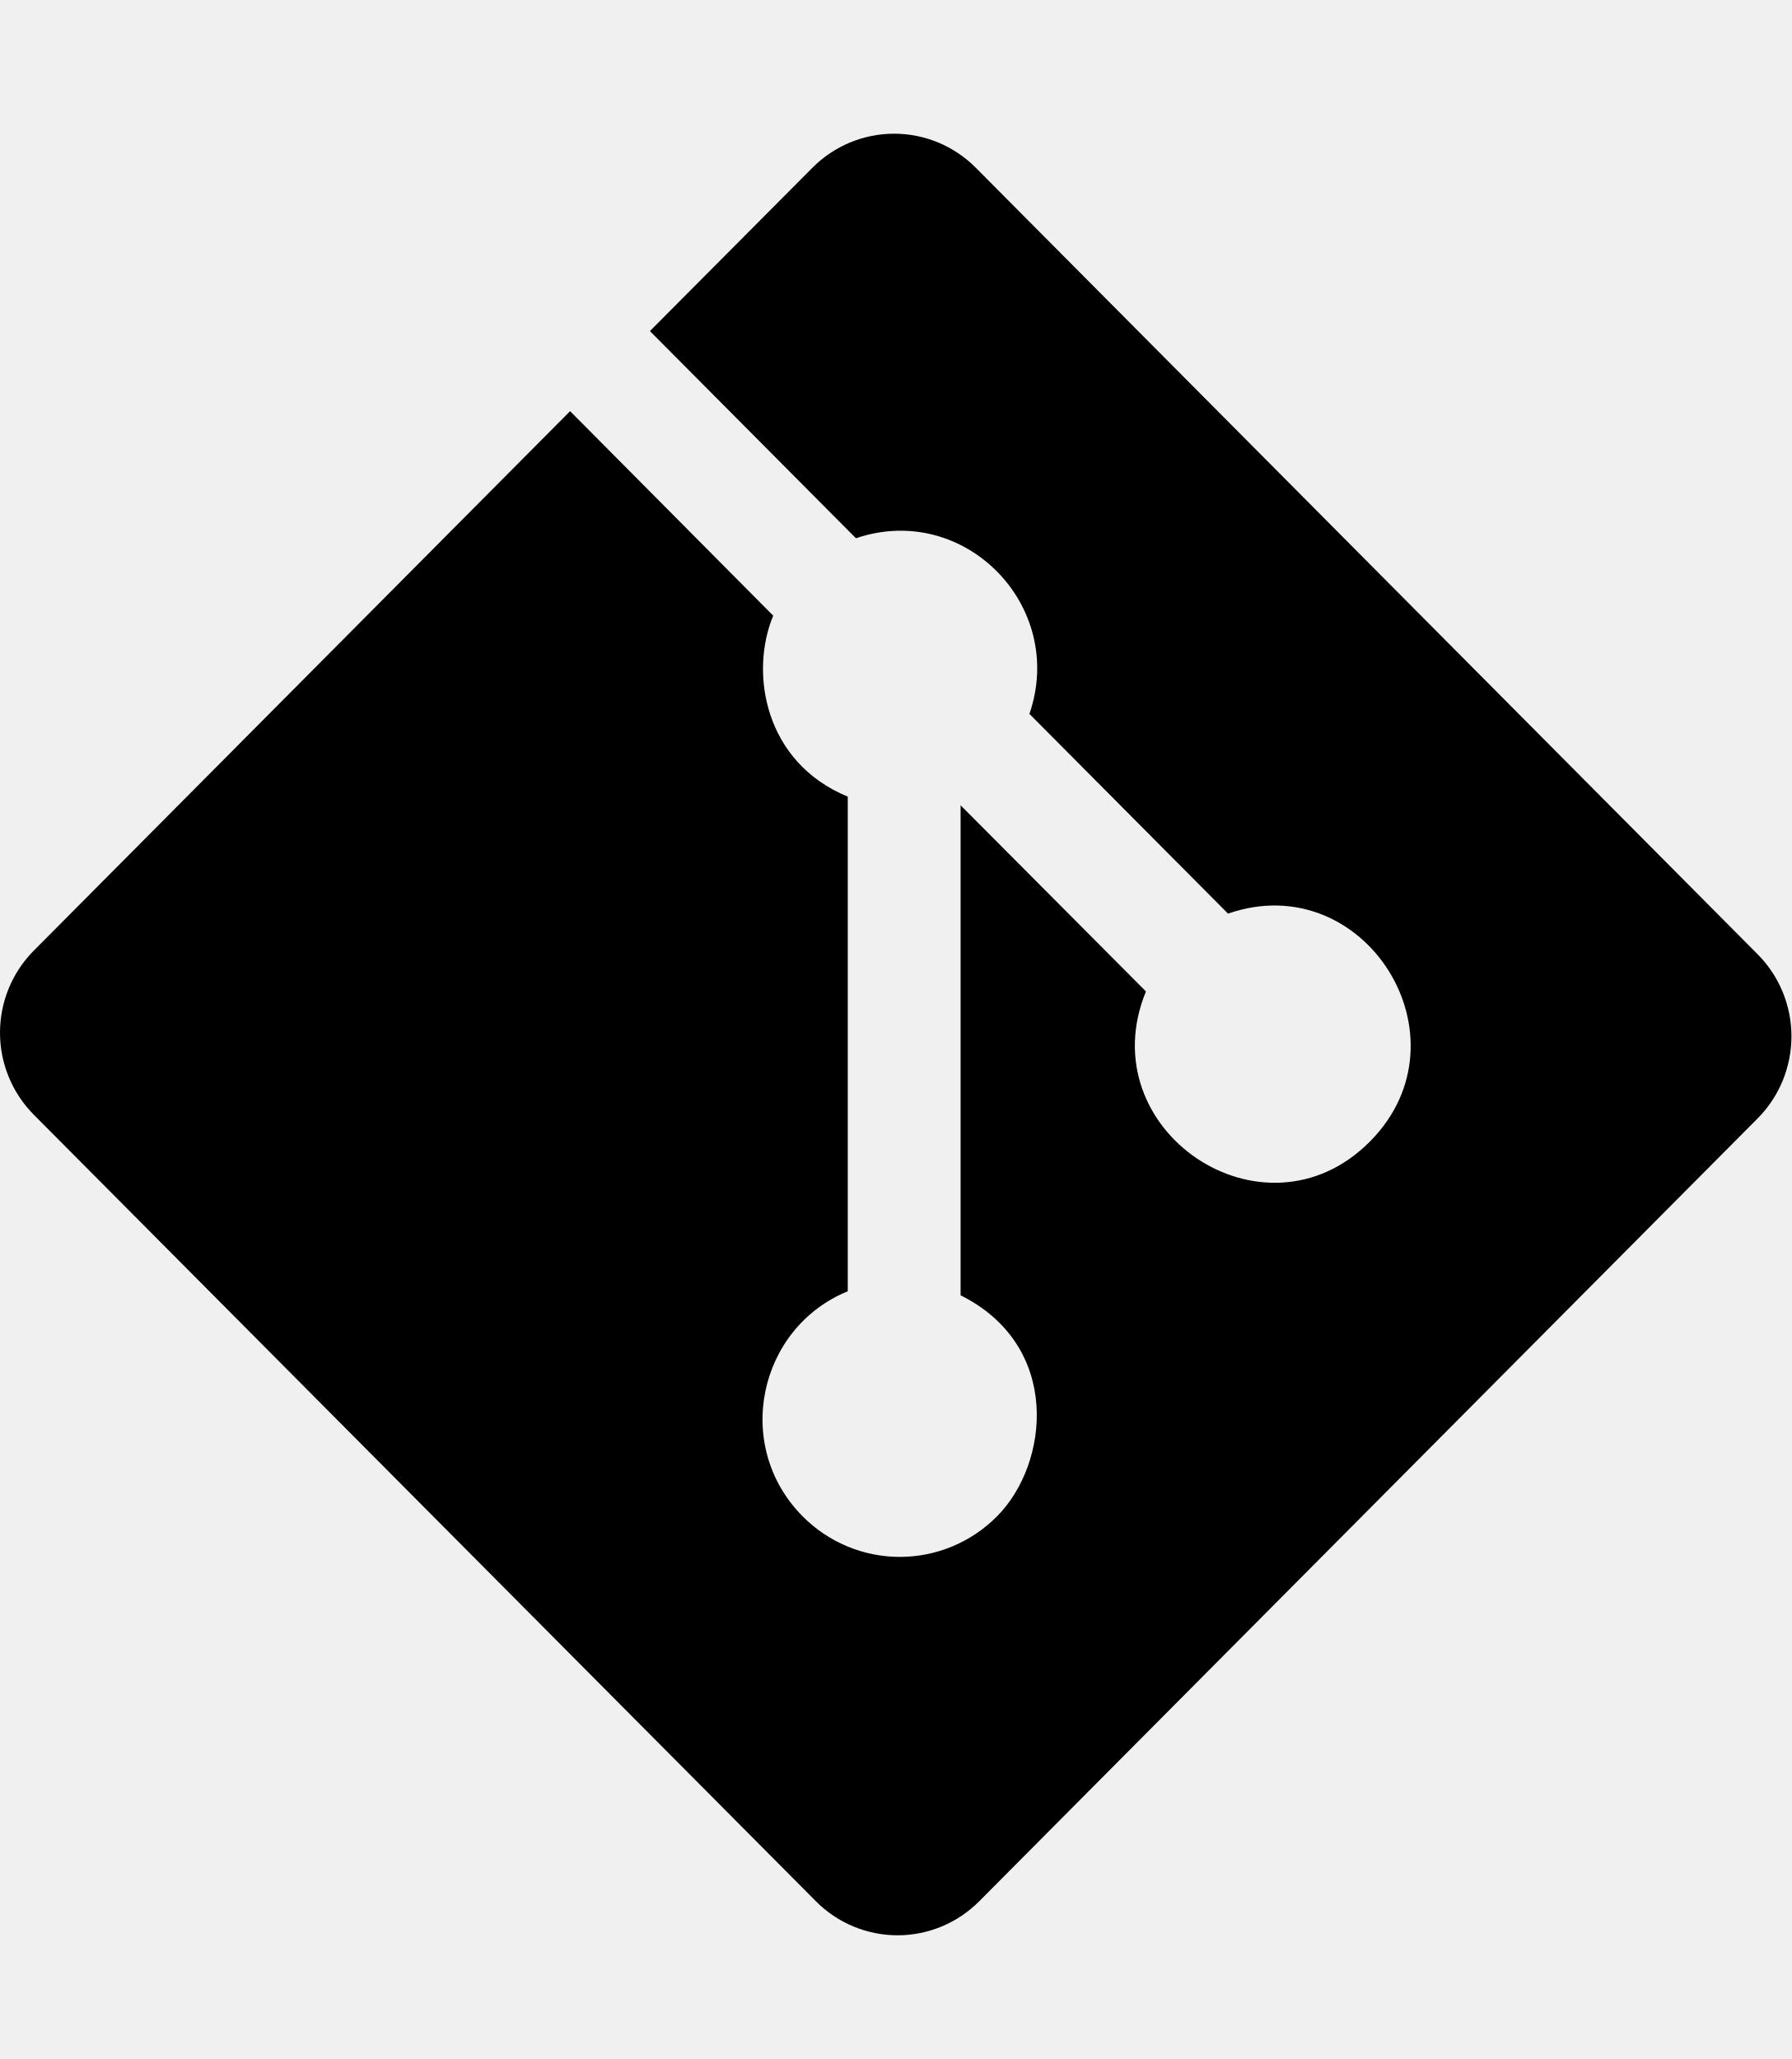
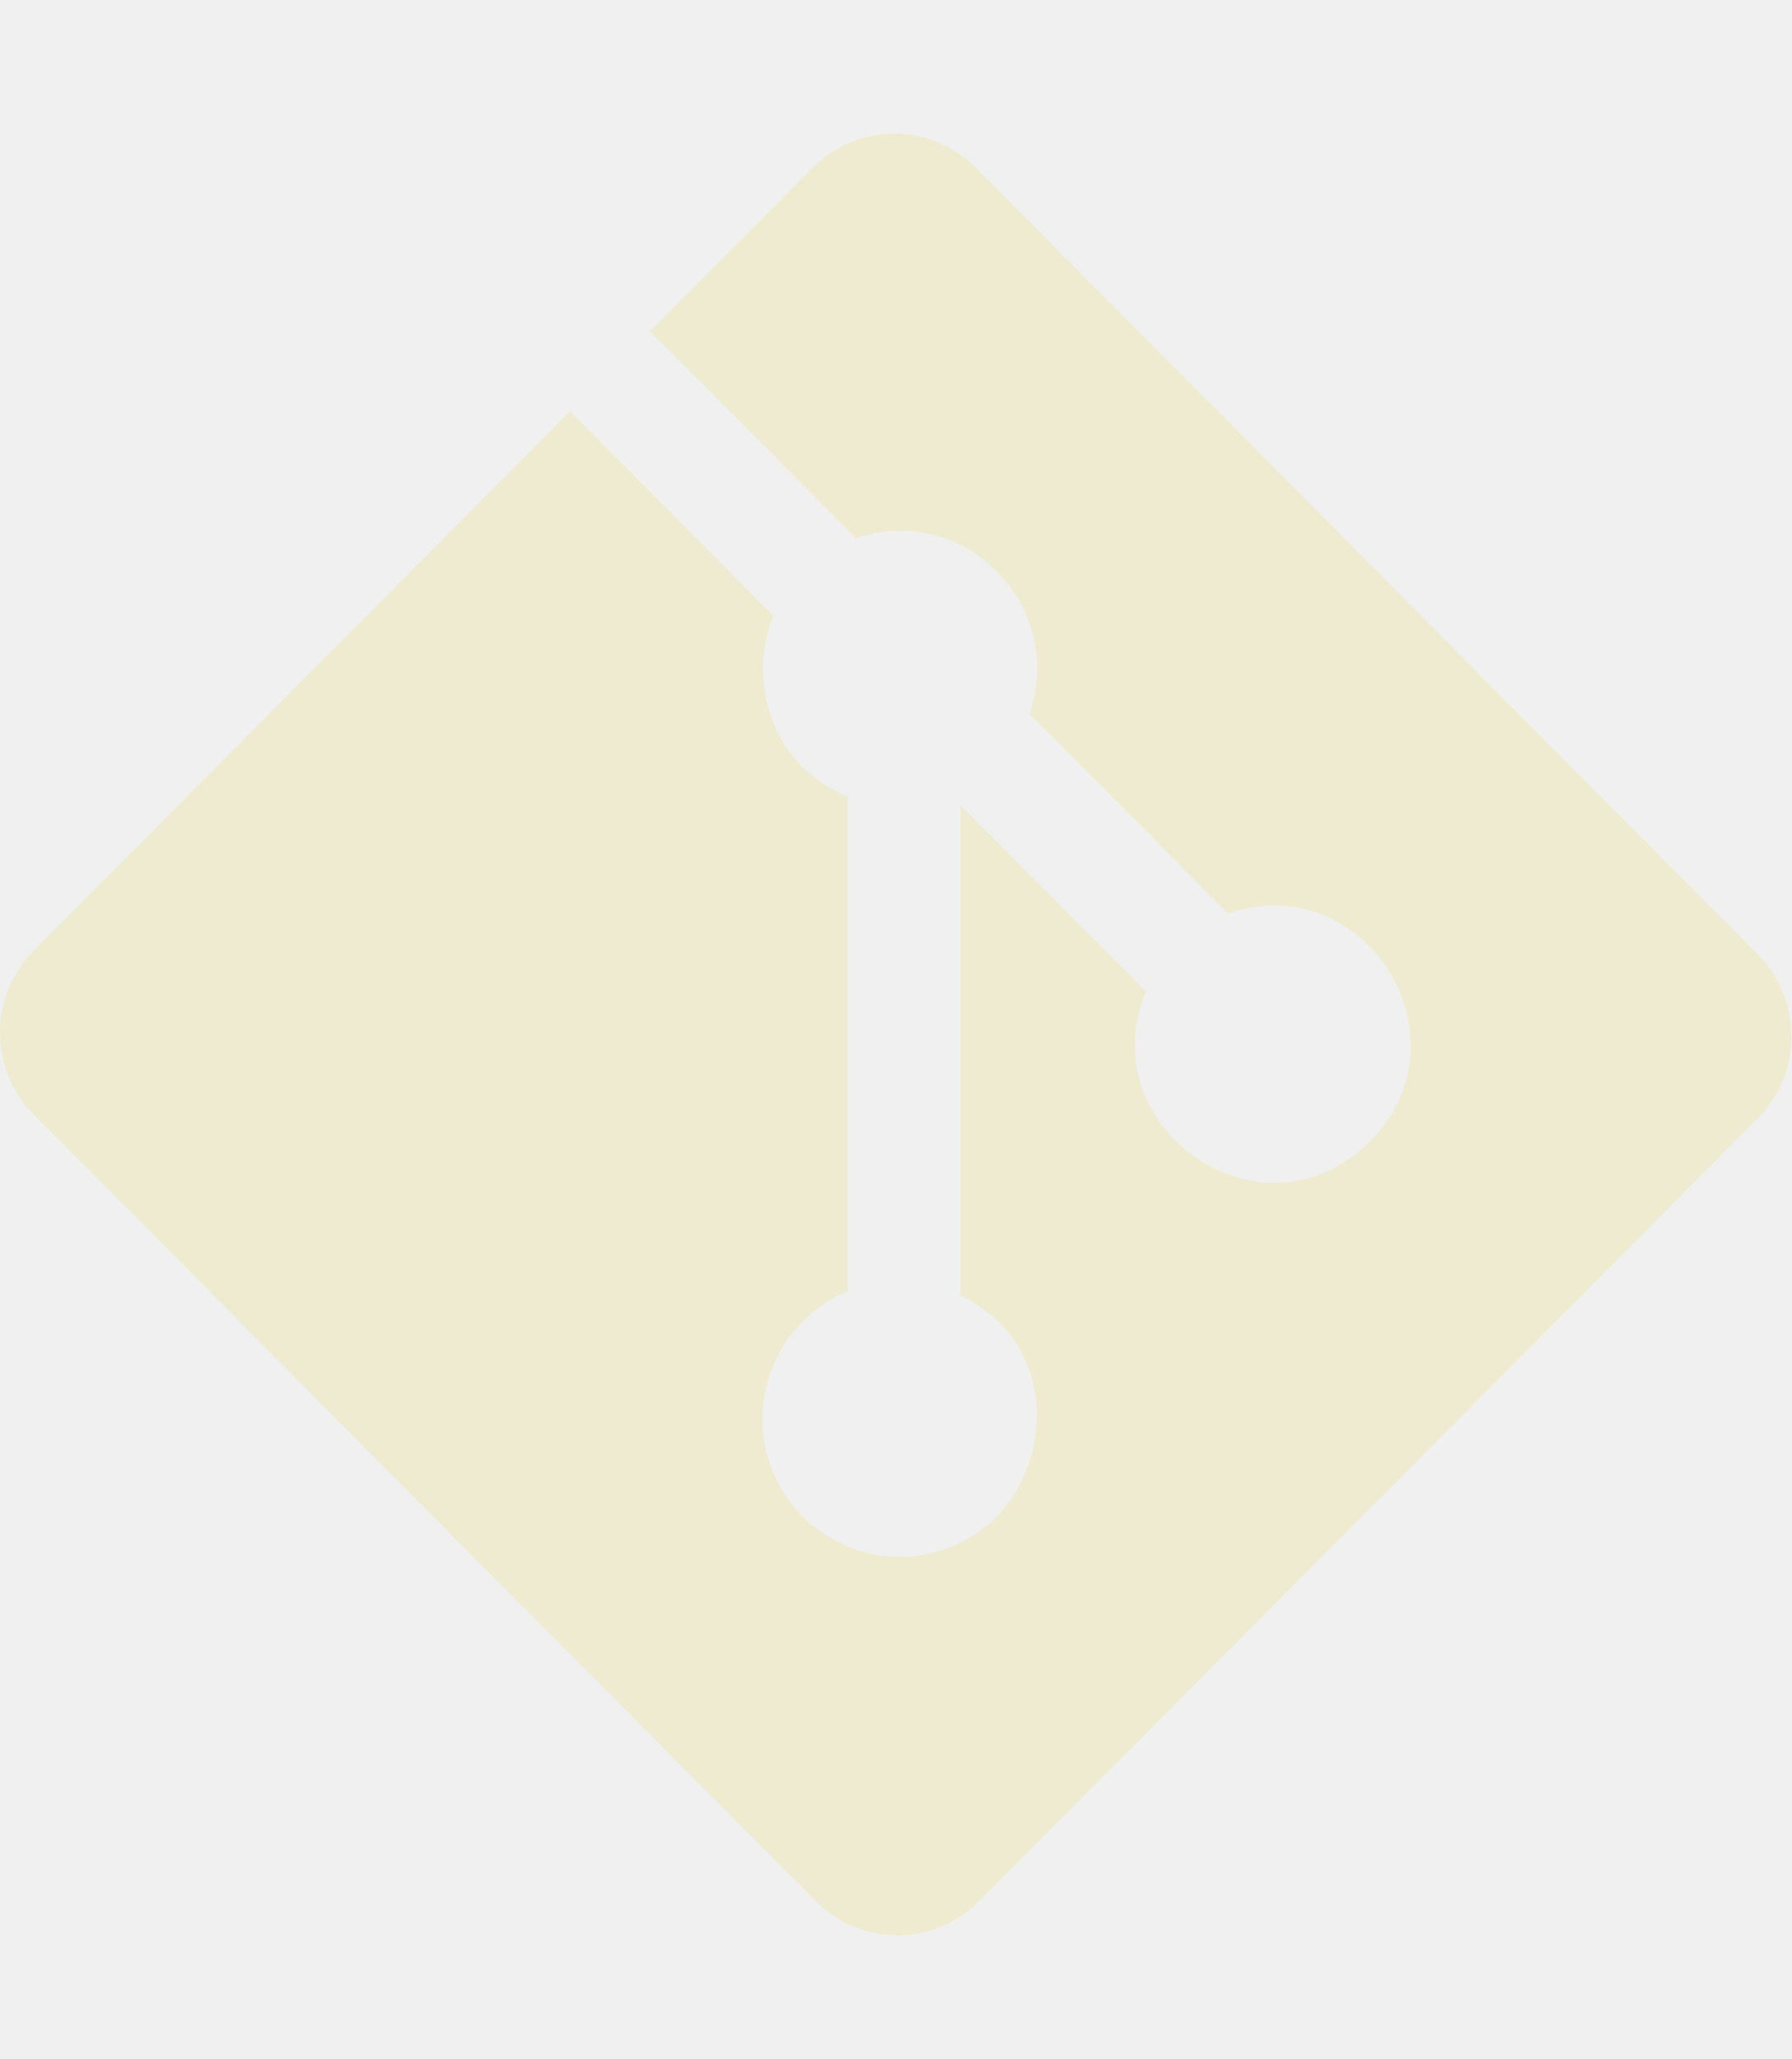
<svg xmlns="http://www.w3.org/2000/svg" width="67" height="77" viewBox="0 0 67 77" fill="none">
  <g clip-path="url(#clip0_6683_171)">
-     <path d="M65.736 35.687L36.491 6.27C35.682 5.457 34.584 5 33.44 5C32.295 5 31.198 5.457 30.388 6.27L24.307 12.381L32.012 20.129C36.059 18.754 39.891 22.651 38.501 26.698L45.928 34.166C51.047 32.392 55.078 38.828 51.233 42.692C47.271 46.676 40.733 42.26 42.858 37.076L35.926 30.115V48.44C39.71 50.326 39.255 54.734 37.284 56.711C36.321 57.679 35.015 58.223 33.653 58.223C32.292 58.223 30.986 57.679 30.023 56.711C27.395 54.064 28.367 49.657 31.706 48.289V29.791C28.595 28.512 28.026 25.168 28.918 23.024L21.322 15.376L1.264 35.55C0.455 36.364 0 37.468 0 38.619C0 39.77 0.455 40.873 1.264 41.687L30.518 71.104C31.327 71.917 32.425 72.374 33.569 72.374C34.713 72.374 35.81 71.917 36.62 71.104L65.736 41.824C66.546 41.01 67 39.906 67 38.755C67 37.605 66.546 36.501 65.736 35.687Z" fill="black" />
+     <path d="M65.736 35.687L36.491 6.27C35.682 5.457 34.584 5 33.44 5C32.295 5 31.198 5.457 30.388 6.27L24.307 12.381L32.012 20.129C36.059 18.754 39.891 22.651 38.501 26.698L45.928 34.166C51.047 32.392 55.078 38.828 51.233 42.692C47.271 46.676 40.733 42.26 42.858 37.076L35.926 30.115V48.44C39.71 50.326 39.255 54.734 37.284 56.711C36.321 57.679 35.015 58.223 33.653 58.223C32.292 58.223 30.986 57.679 30.023 56.711C27.395 54.064 28.367 49.657 31.706 48.289V29.791C28.595 28.512 28.026 25.168 28.918 23.024L21.322 15.376L1.264 35.55C0.455 36.364 0 37.468 0 38.619C0 39.77 0.455 40.873 1.264 41.687L30.518 71.104C31.327 71.917 32.425 72.374 33.569 72.374C34.713 72.374 35.81 71.917 36.62 71.104L65.736 41.824C66.546 41.01 67 39.906 67 38.755C67 37.605 66.546 36.501 65.736 35.687Z" fill="#EEEBD0" />
  </g>
  <defs>
    <clipPath id="clip0_6683_171">
      <rect width="67" height="77" fill="white" />
    </clipPath>
  </defs>
</svg>
